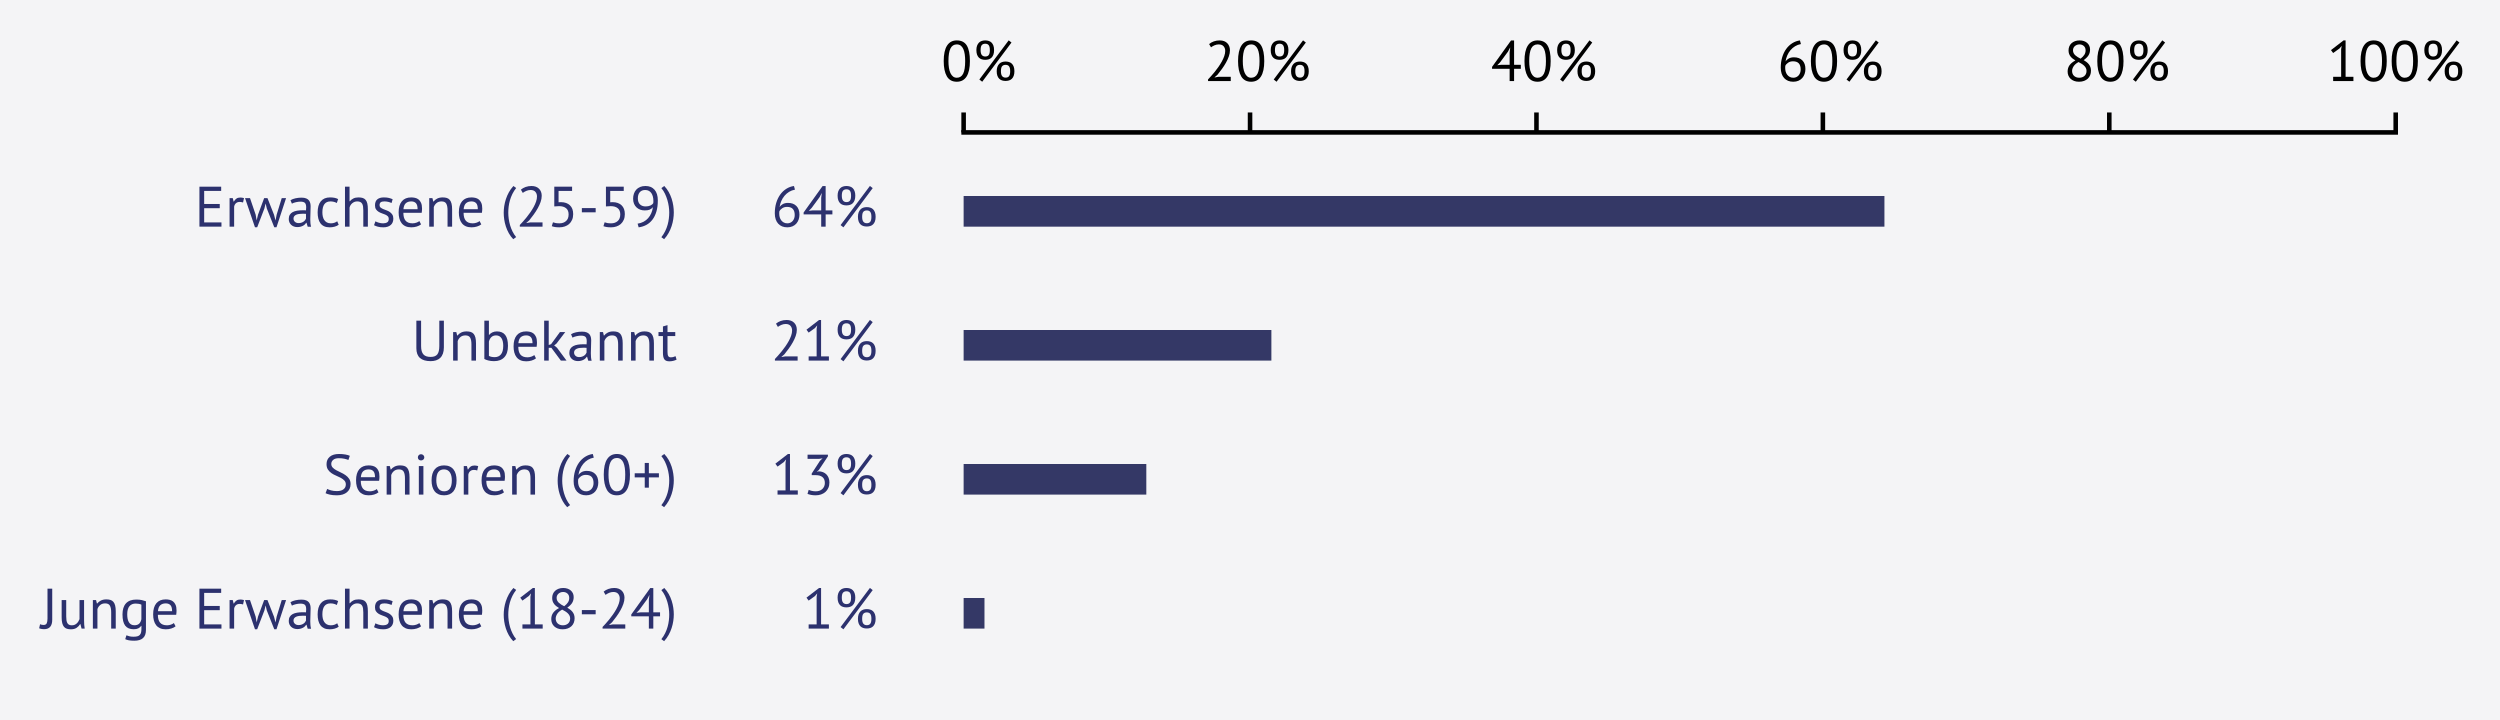
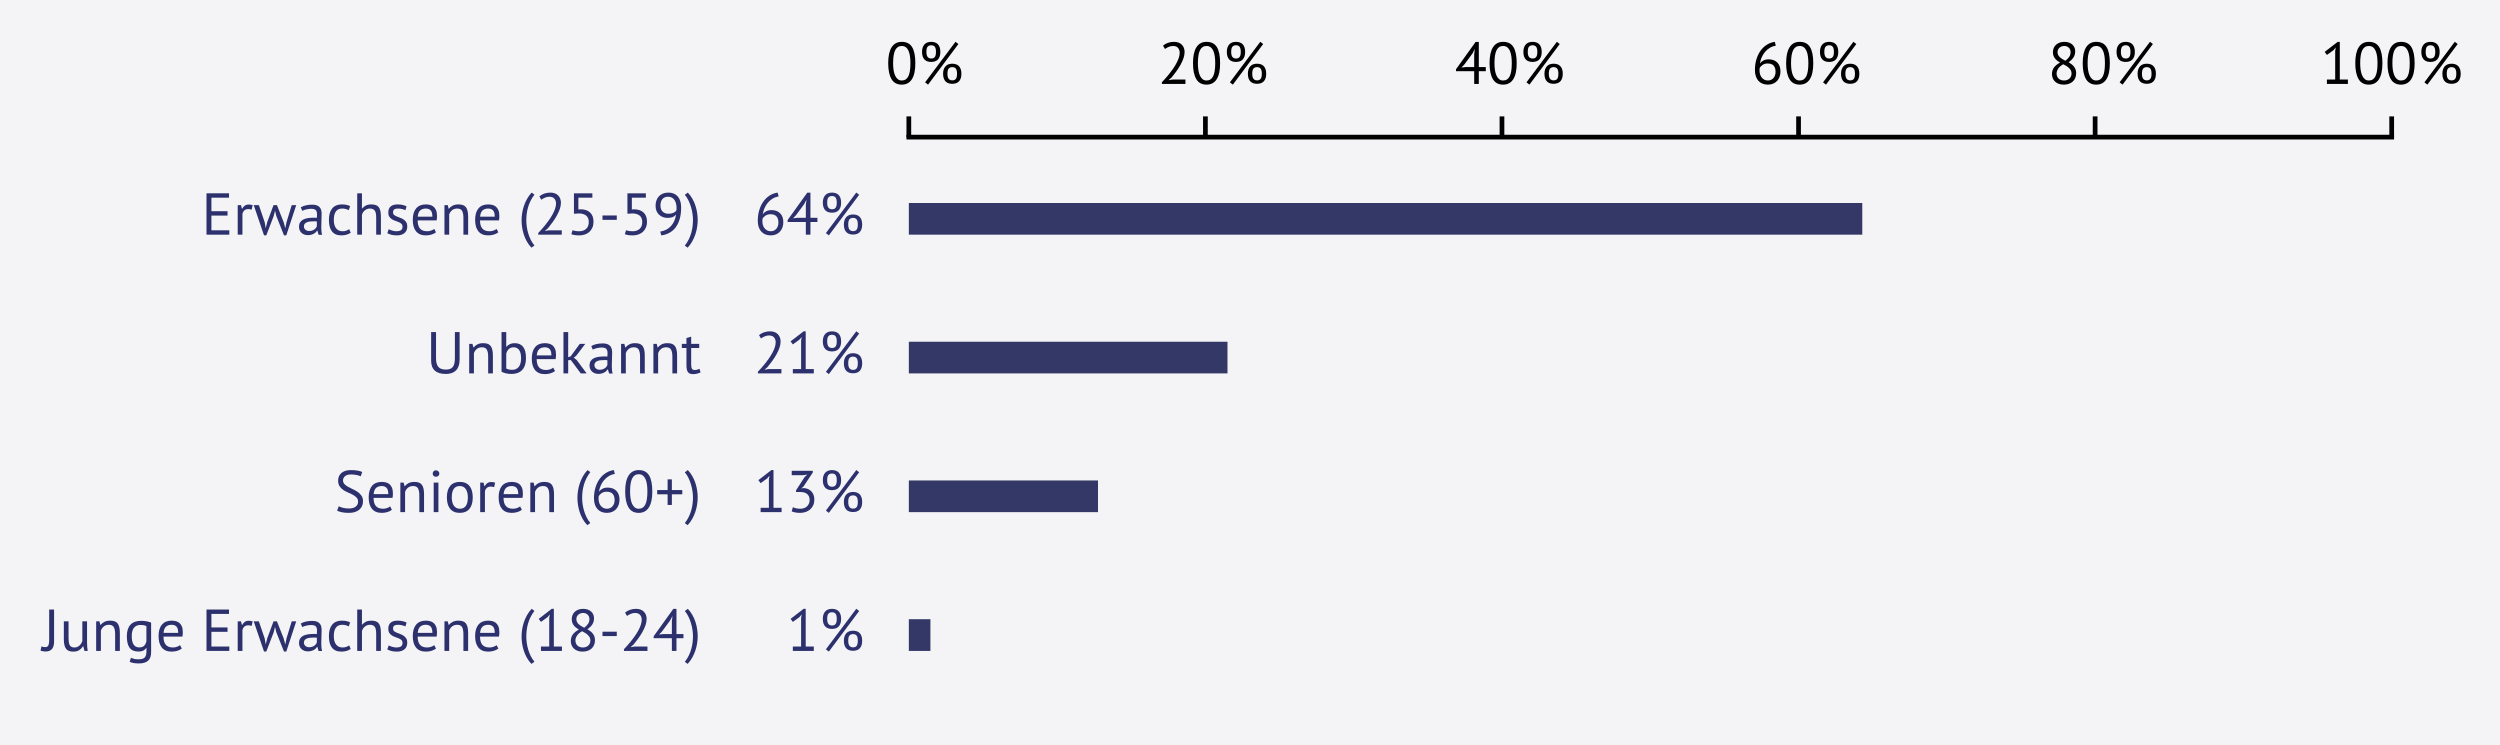
- <svg xmlns="http://www.w3.org/2000/svg" xmlns:xlink="http://www.w3.org/1999/xlink" height="126pt" version="1.1" viewBox="0 0 438 126" width="438pt">
+ <svg xmlns="http://www.w3.org/2000/svg" xmlns:xlink="http://www.w3.org/1999/xlink" height="126pt" version="1.1" viewBox="0 0 423 126" width="423pt">
  <defs>
    <style type="text/css">
*{stroke-linecap:butt;stroke-linejoin:round;}
  </style>
  </defs>
  <g id="figure_1">
    <g id="patch_1">
-       <path d="M 0 126.684  L 438.968 126.684  L 438.968 0  L 0 0  z " style="fill:#f4f4f6;" />
+       <path d="M 0 126.684  L 423.914 126.684  L 423.914 0  L 0 0  z " style="fill:#f4f4f6;" />
    </g>
    <g id="axes_1">
      <g id="patch_2">
-         <path d="M 168.828 45.558  L 419.728 45.558  L 419.728 23.2  L 168.828 23.2  z " style="fill:#f4f4f6;" />
+         <path d="M 153.774 45.558  L 404.674 45.558  L 404.674 23.2  L 153.774 23.2  z " style="fill:#f4f4f6;" />
      </g>
      <g id="patch_3">
-         <path clip-path="url(#p1fd0252993)" d="z " style="fill:#343866;" />
+         <path clip-path="url(#pdaf8e4567d)" d="z " style="fill:#343866;" />
      </g>
      <g id="patch_4">
-         <path clip-path="url(#p1fd0252993)" d="M 168.828 34.342  L 330.152 34.342  L 330.152 39.707  L 168.828 39.707  z " style="fill:#343866;" />
+         <path clip-path="url(#pdaf8e4567d)" d="M 153.774 34.342  L 315.098 34.342  L 315.098 39.707  L 153.774 39.707  z " style="fill:#343866;" />
      </g>
      <g id="patch_5">
-         <path clip-path="url(#p1fd0252993)" d="M 168.828 27.299  L 330.152 27.299  L 330.152 31.77  L 168.828 31.77  z " style="fill:none;opacity:0;" />
+         <path clip-path="url(#pdaf8e4567d)" d="M 153.774 27.299  L 315.098 27.299  L 315.098 31.77  L 153.774 31.77  z " style="fill:none;opacity:0;" />
      </g>
      <g id="patch_6">
-         <path clip-path="url(#p1fd0252993)" d="z " style="fill:#343866;" />
+         <path clip-path="url(#pdaf8e4567d)" d="z " style="fill:#343866;" />
      </g>
      <g id="matplotlib.axis_1">
        <g id="xtick_1">
          <g id="line2d_1">
            <defs>
-               <path d="M 0 0  L 0 -3.5  " id="mb0ac5996f9" style="stroke:#000000;stroke-width:0.8;" />
-             </defs>
-             <g>
-               <use style="stroke:#000000;stroke-width:0.8;" x="168.828" xlink:href="#mb0ac5996f9" y="23.2" />
+               <path d="M 0 0  L 0 -3.5  " id="mf69944aae4" style="stroke:#000000;stroke-width:0.8;" />
+             </defs>
+             <g>
+               <use style="stroke:#000000;stroke-width:0.8;" x="153.774" xlink:href="#mf69944aae4" y="23.2" />
            </g>
          </g>
          <g id="text_1">
            <defs>
              <path id="PTSans-Regular-20" />
              <path d="M 4.297 35  Q 4.297 53 10.141 62.094  Q 16 71.203 27.203 71.203  Q 39.297 71.203 44.75 62.25  Q 50.203 53.297 50.203 35  Q 50.203 17 44.344 7.891  Q 38.5 -1.203 27.203 -1.203  Q 15.297 -1.203 9.797 8.297  Q 4.297 17.797 4.297 35  z M 12.594 35  Q 12.594 28.5 13.438 23.141  Q 14.297 17.797 16.094 13.938  Q 17.906 10.094 20.656 7.938  Q 23.406 5.797 27.203 5.797  Q 34.797 5.797 38.344 12.844  Q 41.906 19.906 41.906 35  Q 41.906 41.406 41.156 46.797  Q 40.406 52.203 38.656 56.094  Q 36.906 60 34.094 62.094  Q 31.297 64.203 27.203 64.203  Q 19.703 64.203 16.141 57.094  Q 12.594 50 12.594 35  z " id="PTSans-Regular-30" />
              <path d="M 7.031 54.203  Q 7.031 58.703 8.219 61.891  Q 9.422 65.094 11.469 67.188  Q 13.531 69.297 16.375 70.25  Q 19.219 71.203 22.531 71.203  Q 25.828 71.203 28.672 70.297  Q 31.531 69.406 33.578 67.406  Q 35.625 65.406 36.828 62.156  Q 38.031 58.906 38.031 54.203  Q 38.031 49.5 36.828 46.25  Q 35.625 43 33.578 41  Q 31.531 39 28.672 38.094  Q 25.828 37.203 22.531 37.203  Q 19.219 37.203 16.375 38.094  Q 13.531 39 11.469 41  Q 9.422 43 8.219 46.25  Q 7.031 49.5 7.031 54.203  z M 14.422 54.203  Q 14.422 48.203 16.562 45.594  Q 18.719 43 22.531 43  Q 24.422 43 25.922 43.547  Q 27.422 44.094 28.469 45.344  Q 29.531 46.594 30.078 48.75  Q 30.625 50.906 30.625 54.203  Q 30.625 57.5 30.078 59.641  Q 29.531 61.797 28.469 63.047  Q 27.422 64.297 25.922 64.844  Q 24.422 65.406 22.531 65.406  Q 18.719 65.406 16.562 63.047  Q 14.422 60.703 14.422 54.203  z M 42.656 17.203  Q 42.656 21.703 43.844 24.891  Q 45.047 28.094 47.094 30.188  Q 49.156 32.297 52 33.25  Q 54.844 34.203 58.156 34.203  Q 61.453 34.203 64.297 33.297  Q 67.156 32.406 69.203 30.406  Q 71.25 28.406 72.453 25.156  Q 73.656 21.906 73.656 17.203  Q 73.656 12.5 72.453 9.25  Q 71.25 6 69.203 4  Q 67.156 2 64.297 1.094  Q 61.453 0.203 58.156 0.203  Q 54.844 0.203 52 1.094  Q 49.156 2 47.094 4  Q 45.047 6 43.844 9.25  Q 42.656 12.5 42.656 17.203  z M 50.047 17.203  Q 50.047 11.203 52.188 8.594  Q 54.344 6 58.156 6  Q 60.047 6 61.547 6.547  Q 63.047 7.094 64.094 8.344  Q 65.156 9.594 65.703 11.75  Q 66.25 13.906 66.25 17.203  Q 66.25 20.5 65.703 22.641  Q 65.156 24.797 64.094 26.047  Q 63.047 27.297 61.547 27.844  Q 60.047 28.406 58.156 28.406  Q 54.344 28.406 52.188 26.047  Q 50.047 23.703 50.047 17.203  z M 63.656 71.297  L 68.547 67.5  L 17.25 -1.203  L 12.25 2.703  z " id="PTSans-Regular-25" />
            </defs>
-             <g transform="translate(159.5683 14.2)scale(0.1 -0.1)">
+             <g transform="translate(144.5143 14.2)scale(0.1 -0.1)">
              <use xlink:href="#PTSans-Regular-20" />
              <use x="26.7" xlink:href="#PTSans-Regular-20" />
              <use x="53.4" xlink:href="#PTSans-Regular-30" />
              <use x="107.9" xlink:href="#PTSans-Regular-25" />
            </g>
          </g>
        </g>
        <g id="xtick_2">
          <g id="line2d_2">
            <g>
-               <use style="stroke:#000000;stroke-width:0.8;" x="219.008" xlink:href="#mb0ac5996f9" y="23.2" />
+               <use style="stroke:#000000;stroke-width:0.8;" x="203.954" xlink:href="#mf69944aae4" y="23.2" />
            </g>
          </g>
          <g id="text_2">
            <defs>
              <path d="M 44.594 54.094  Q 44.594 48.797 42.641 43.25  Q 40.703 37.703 37.547 32.094  Q 34.406 26.5 30.5 21.141  Q 26.594 15.797 22.703 11  L 17.797 6.703  L 17.797 6.297  L 24.203 7.406  L 46 7.406  L 46 0  L 6.203 0  L 6.203 2.906  Q 8.406 5.203 11.5 8.594  Q 14.594 12 17.938 16.141  Q 21.297 20.297 24.547 24.938  Q 27.797 29.594 30.438 34.391  Q 33.094 39.203 34.688 43.891  Q 36.297 48.594 36.297 52.797  Q 36.297 57.703 33.5 60.953  Q 30.703 64.203 25 64.203  Q 21.203 64.203 17.594 62.641  Q 14 61.094 11.406 59.094  L 8.094 64.797  Q 11.594 67.797 16.391 69.5  Q 21.203 71.203 26.703 71.203  Q 31 71.203 34.297 69.953  Q 37.594 68.703 39.891 66.391  Q 42.203 64.094 43.391 60.938  Q 44.594 57.797 44.594 54.094  z " id="PTSans-Regular-32" />
            </defs>
-             <g transform="translate(208.3584 14.2)scale(0.1 -0.1)">
+             <g transform="translate(193.3044 14.2)scale(0.1 -0.1)">
              <use xlink:href="#PTSans-Regular-20" />
              <use x="26.7" xlink:href="#PTSans-Regular-32" />
              <use x="81.2" xlink:href="#PTSans-Regular-30" />
              <use x="135.7" xlink:href="#PTSans-Regular-25" />
            </g>
          </g>
        </g>
        <g id="xtick_3">
          <g id="line2d_3">
            <g>
-               <use style="stroke:#000000;stroke-width:0.8;" x="269.188" xlink:href="#mb0ac5996f9" y="23.2" />
+               <use style="stroke:#000000;stroke-width:0.8;" x="254.134" xlink:href="#mf69944aae4" y="23.2" />
            </g>
          </g>
          <g id="text_3">
            <defs>
              <path d="M 52.406 21.5  L 40.594 21.5  L 40.594 0  L 32.797 0  L 32.797 21.5  L 2 21.5  L 2 24.797  L 35.203 71.094  L 40.594 71.094  L 40.594 28.5  L 52.406 28.5  z M 32.797 50.297  L 33.797 58.5  L 33.5 58.5  L 30 51.703  L 15.906 32.594  L 11.094 27.703  L 18.094 28.5  L 32.797 28.5  z " id="PTSans-Regular-34" />
            </defs>
-             <g transform="translate(258.5384 14.2)scale(0.1 -0.1)">
+             <g transform="translate(243.4844 14.2)scale(0.1 -0.1)">
              <use xlink:href="#PTSans-Regular-20" />
              <use x="26.7" xlink:href="#PTSans-Regular-34" />
              <use x="81.2" xlink:href="#PTSans-Regular-30" />
              <use x="135.7" xlink:href="#PTSans-Regular-25" />
            </g>
          </g>
        </g>
        <g id="xtick_4">
          <g id="line2d_4">
            <g>
-               <use style="stroke:#000000;stroke-width:0.8;" x="319.368" xlink:href="#mb0ac5996f9" y="23.2" />
+               <use style="stroke:#000000;stroke-width:0.8;" x="304.314" xlink:href="#mf69944aae4" y="23.2" />
            </g>
          </g>
          <g id="text_4">
            <defs>
              <path d="M 49.203 21.094  Q 49.203 16.5 47.797 12.453  Q 46.406 8.406 43.703 5.344  Q 41 2.297 37 0.547  Q 33 -1.203 27.906 -1.203  Q 22.906 -1.203 18.906 0.391  Q 14.906 2 12 5.141  Q 9.094 8.297 7.547 12.891  Q 6 17.5 6 23.5  Q 6 33.406 8.547 41.75  Q 11.094 50.094 15.594 56.297  Q 20.094 62.5 26.25 66.344  Q 32.406 70.203 39.594 71.203  L 41.297 64.797  Q 35.703 63.797 31.094 61  Q 26.5 58.203 23.047 54.094  Q 19.594 50 17.391 44.891  Q 15.203 39.797 14.406 34.406  Q 16 37.094 19.797 39.344  Q 23.594 41.594 29.094 41.594  Q 38.5 41.594 43.844 36.188  Q 49.203 30.797 49.203 21.094  z M 40.906 20.297  Q 40.906 27.406 37.594 31  Q 34.297 34.594 27.406 34.594  Q 22.5 34.594 18.953 32.188  Q 15.406 29.797 14 26.797  Q 13.797 25.406 13.797 24.5  Q 13.797 23.594 13.797 22.5  Q 13.797 19.406 14.641 16.406  Q 15.5 13.406 17.297 11.047  Q 19.094 8.703 21.75 7.25  Q 24.406 5.797 28 5.797  Q 30.906 5.797 33.25 6.891  Q 35.594 8 37.297 9.891  Q 39 11.797 39.953 14.5  Q 40.906 17.203 40.906 20.297  z " id="PTSans-Regular-36" />
            </defs>
-             <g transform="translate(308.7184 14.2)scale(0.1 -0.1)">
+             <g transform="translate(293.6644 14.2)scale(0.1 -0.1)">
              <use xlink:href="#PTSans-Regular-20" />
              <use x="26.7" xlink:href="#PTSans-Regular-36" />
              <use x="81.2" xlink:href="#PTSans-Regular-30" />
              <use x="135.7" xlink:href="#PTSans-Regular-25" />
            </g>
          </g>
        </g>
        <g id="xtick_5">
          <g id="line2d_5">
            <g>
-               <use style="stroke:#000000;stroke-width:0.8;" x="369.548" xlink:href="#mb0ac5996f9" y="23.2" />
+               <use style="stroke:#000000;stroke-width:0.8;" x="354.494" xlink:href="#mf69944aae4" y="23.2" />
            </g>
          </g>
          <g id="text_5">
            <defs>
              <path d="M 6.797 16.703  Q 6.797 23 10.094 27.641  Q 13.406 32.297 20.406 36.094  Q 17.906 37.594 15.75 39.25  Q 13.594 40.906 11.938 43  Q 10.297 45.094 9.344 47.688  Q 8.406 50.297 8.406 53.703  Q 8.406 57.594 9.75 60.797  Q 11.094 64 13.641 66.297  Q 16.203 68.594 19.75 69.891  Q 23.297 71.203 27.797 71.203  Q 32 71.203 35.391 70  Q 38.797 68.797 41.141 66.688  Q 43.5 64.594 44.797 61.688  Q 46.094 58.797 46.094 55.297  Q 46.094 49.594 43.5 45.25  Q 40.906 40.906 34.906 36.703  Q 37.5 35.203 39.844 33.391  Q 42.203 31.594 43.953 29.391  Q 45.703 27.203 46.703 24.453  Q 47.703 21.703 47.703 18.203  Q 47.703 13.906 46.297 10.344  Q 44.906 6.797 42.203 4.25  Q 39.5 1.703 35.594 0.25  Q 31.703 -1.203 26.703 -1.203  Q 21.906 -1.203 18.203 0.188  Q 14.5 1.594 11.953 4  Q 9.406 6.406 8.094 9.656  Q 6.797 12.906 6.797 16.703  z M 39.906 17.703  Q 39.906 20.703 38.703 22.953  Q 37.5 25.203 35.547 27.047  Q 33.594 28.906 31.094 30.406  Q 28.594 31.906 25.906 33.297  Q 19.797 29.906 17.188 25.703  Q 14.594 21.5 14.594 17.703  Q 14.594 15.297 15.391 13.094  Q 16.203 10.906 17.797 9.297  Q 19.406 7.703 21.75 6.75  Q 24.094 5.797 27.203 5.797  Q 29.703 5.797 32 6.547  Q 34.297 7.297 36.047 8.75  Q 37.797 10.203 38.844 12.453  Q 39.906 14.703 39.906 17.703  z M 16.203 53.906  Q 16.203 51.094 17.297 48.938  Q 18.406 46.797 20.25 45.094  Q 22.094 43.406 24.5 41.953  Q 26.906 40.5 29.5 39.203  Q 34 42.703 36.141 46.094  Q 38.297 49.5 38.297 53.594  Q 38.297 58.703 35.141 61.453  Q 32 64.203 27.594 64.203  Q 24.906 64.203 22.797 63.297  Q 20.703 62.406 19.203 61  Q 17.703 59.594 16.953 57.75  Q 16.203 55.906 16.203 53.906  z " id="PTSans-Regular-38" />
            </defs>
-             <g transform="translate(358.8984 14.2)scale(0.1 -0.1)">
+             <g transform="translate(343.8444 14.2)scale(0.1 -0.1)">
              <use xlink:href="#PTSans-Regular-20" />
              <use x="26.7" xlink:href="#PTSans-Regular-38" />
              <use x="81.2" xlink:href="#PTSans-Regular-30" />
              <use x="135.7" xlink:href="#PTSans-Regular-25" />
            </g>
          </g>
        </g>
        <g id="xtick_6">
          <g id="line2d_6">
            <g>
-               <use style="stroke:#000000;stroke-width:0.8;" x="419.728" xlink:href="#mb0ac5996f9" y="23.2" />
+               <use style="stroke:#000000;stroke-width:0.8;" x="404.674" xlink:href="#mf69944aae4" y="23.2" />
            </g>
          </g>
          <g id="text_6">
            <defs>
              <path d="M 10.797 7.406  L 24.797 7.406  L 24.797 55.797  L 25.797 61.703  L 21.797 57  L 10.797 49.094  L 7 54.203  L 29 71.203  L 32.594 71.203  L 32.594 7.406  L 46.297 7.406  L 46.297 0  L 10.797 0  z " id="PTSans-Regular-31" />
            </defs>
-             <g transform="translate(407.6886 14.2)scale(0.1 -0.1)">
+             <g transform="translate(392.6346 14.2)scale(0.1 -0.1)">
              <use xlink:href="#PTSans-Regular-31" />
              <use x="54.5" xlink:href="#PTSans-Regular-30" />
              <use x="109" xlink:href="#PTSans-Regular-30" />
              <use x="163.5" xlink:href="#PTSans-Regular-25" />
            </g>
          </g>
        </g>
      </g>
      <g id="matplotlib.axis_2">
        <g id="ytick_1">
          <g id="line2d_7">
            <defs>
-               <path d="M 0 0  L -3.5 0  " id="m1c2b374765" />
-             </defs>
-             <g>
-               <use style="fill:none;" x="168.828" xlink:href="#m1c2b374765" y="28.789" />
+               <path d="M 0 0  L -3.5 0  " id="md36690f9ca" />
+             </defs>
+             <g>
+               <use style="fill:none;" x="153.774" xlink:href="#md36690f9ca" y="28.789" />
            </g>
          </g>
        </g>
        <g id="ytick_2">
          <g id="line2d_8">
            <g>
-               <use style="fill:none;" x="168.828" xlink:href="#m1c2b374765" y="39.968" />
+               <use style="fill:none;" x="153.774" xlink:href="#md36690f9ca" y="39.968" />
            </g>
          </g>
        </g>
      </g>
      <g id="line2d_9">
-         <path clip-path="url(#p1fd0252993)" d="M 0 0  " style="fill:none;stroke:#424242;stroke-linecap:square;stroke-width:2.7;" />
+         <path clip-path="url(#pdaf8e4567d)" d="M 0 0  " style="fill:none;stroke:#424242;stroke-linecap:square;stroke-width:2.7;" />
      </g>
      <g id="line2d_10">
-         <path clip-path="url(#p1fd0252993)" d="M 0 0  " style="fill:none;stroke:#424242;stroke-linecap:square;stroke-width:2.7;" />
+         <path clip-path="url(#pdaf8e4567d)" d="M 0 0  " style="fill:none;stroke:#424242;stroke-linecap:square;stroke-width:2.7;" />
      </g>
      <g id="line2d_11">
-         <path clip-path="url(#p1fd0252993)" d="M 0 0  " style="fill:none;stroke:#424242;stroke-linecap:square;stroke-width:2.7;" />
+         <path clip-path="url(#pdaf8e4567d)" d="M 0 0  " style="fill:none;stroke:#424242;stroke-linecap:square;stroke-width:2.7;" />
      </g>
      <g id="line2d_12">
-         <path clip-path="url(#p1fd0252993)" d="M 0 0  " style="fill:none;stroke:#424242;stroke-linecap:square;stroke-width:2.7;" />
+         <path clip-path="url(#pdaf8e4567d)" d="M 0 0  " style="fill:none;stroke:#424242;stroke-linecap:square;stroke-width:2.7;" />
      </g>
      <g id="patch_7">
-         <path d="M 168.828 23.2  L 419.728 23.2  " style="fill:none;stroke:#000000;stroke-linecap:square;stroke-linejoin:miter;stroke-width:0.8;" />
+         <path d="M 153.774 23.2  L 404.674 23.2  " style="fill:none;stroke:#000000;stroke-linecap:square;stroke-linejoin:miter;stroke-width:0.8;" />
      </g>
      <g id="text_7">
-         <g style="fill:#2c316e;" transform="translate(132.4744 39.70735)scale(0.1 -0.1)">
+         <g style="fill:#2c316e;" transform="translate(124.9474 39.70735)scale(0.1 -0.1)">
          <use xlink:href="#PTSans-Regular-20" />
          <use x="26.7" xlink:href="#PTSans-Regular-36" />
          <use x="81.2" xlink:href="#PTSans-Regular-34" />
          <use x="135.7" xlink:href="#PTSans-Regular-25" />
        </g>
      </g>
      <g id="text_8">
        <defs>
          <path d="M 8.5 70  L 46.594 70  L 46.594 62.594  L 16.797 62.594  L 16.797 39.703  L 44.094 39.703  L 44.094 32.297  L 16.797 32.297  L 16.797 7.406  L 47.094 7.406  L 47.094 0  L 8.5 0  z " id="PTSans-Regular-45" />
          <path d="M 31.297 42.297  Q 28.297 43.297 25.594 43.297  Q 21.297 43.297 18.797 40.938  Q 16.297 38.594 15.703 35  L 15.703 0  L 7.703 0  L 7.703 50  L 13.297 50  L 14.797 43.906  L 15.203 43.906  Q 17.094 47.297 19.75 49.141  Q 22.406 51 26.5 51  Q 29.406 51 33 50  z " id="PTSans-Regular-72" />
          <path d="M 40.094 50  L 51.594 20.797  L 54.094 11.203  L 54.297 11.203  L 56.203 21  L 65.094 50  L 72.703 50  L 55.906 -1.094  L 52 -1.094  L 38.906 31.906  L 37 40.094  L 36.703 40.094  L 34.703 31.797  L 22.094 -1.094  L 18.203 -1.094  L 0.797 50  L 9.5 50  L 19.406 20.906  L 21.094 11.203  L 21.203 11.203  L 23.594 21.094  L 34.297 50  z " id="PTSans-Regular-77" />
          <path d="M 6.906 46.297  Q 10.703 48.594 15.75 49.688  Q 20.797 50.797 26.297 50.797  Q 31.5 50.797 34.641 49.391  Q 37.797 48 39.438 45.75  Q 41.094 43.5 41.641 40.797  Q 42.203 38.094 42.203 35.406  Q 42.203 29.406 41.891 23.703  Q 41.594 18 41.594 12.906  Q 41.594 9.203 41.891 5.891  Q 42.203 2.594 43 -0.203  L 37.094 -0.203  L 35 6.797  L 34.5 6.797  Q 33.594 5.406 32.25 4.047  Q 30.906 2.703 29 1.641  Q 27.094 0.594 24.594 -0.094  Q 22.094 -0.797 18.906 -0.797  Q 15.703 -0.797 12.953 0.203  Q 10.203 1.203 8.203 3.047  Q 6.203 4.906 5.047 7.5  Q 3.906 10.094 3.906 13.406  Q 3.906 17.797 5.703 20.75  Q 7.5 23.703 10.75 25.453  Q 14 27.203 18.547 27.953  Q 23.094 28.703 28.594 28.703  Q 30 28.703 31.344 28.703  Q 32.703 28.703 34.094 28.5  Q 34.406 31.5 34.406 33.906  Q 34.406 39.406 32.203 41.594  Q 30 43.797 24.203 43.797  Q 22.5 43.797 20.547 43.547  Q 18.594 43.297 16.547 42.844  Q 14.5 42.406 12.641 41.75  Q 10.797 41.094 9.406 40.297  z M 21.094 6.203  Q 23.906 6.203 26.094 6.953  Q 28.297 7.703 29.891 8.844  Q 31.5 10 32.547 11.391  Q 33.594 12.797 34.094 14.094  L 34.094 22.406  Q 32.703 22.5 31.25 22.547  Q 29.797 22.594 28.406 22.594  Q 25.297 22.594 22.344 22.25  Q 19.406 21.906 17.156 20.953  Q 14.906 20 13.547 18.344  Q 12.203 16.703 12.203 14.203  Q 12.203 10.703 14.703 8.453  Q 17.203 6.203 21.094 6.203  z " id="PTSans-Regular-61" />
          <path d="M 41.797 3.297  Q 38.797 1.094 34.688 -0.047  Q 30.594 -1.203 26.094 -1.203  Q 20.297 -1.203 16.297 0.641  Q 12.297 2.5 9.75 5.953  Q 7.203 9.406 6.047 14.25  Q 4.906 19.094 4.906 25  Q 4.906 37.703 10.5 44.453  Q 16.094 51.203 26.594 51.203  Q 31.406 51.203 34.75 50.453  Q 38.094 49.703 40.797 48.297  L 38.5 41.406  Q 36.203 42.703 33.391 43.453  Q 30.594 44.203 27.406 44.203  Q 13.203 44.203 13.203 25  Q 13.203 21.203 13.953 17.75  Q 14.703 14.297 16.453 11.641  Q 18.203 9 21.047 7.391  Q 23.906 5.797 28.094 5.797  Q 31.703 5.797 34.547 6.891  Q 37.406 8 39.203 9.406  z " id="PTSans-Regular-63" />
          <path d="M 39.797 0  L 39.797 28.5  Q 39.797 32.406 39.344 35.344  Q 38.906 38.297 37.703 40.25  Q 36.5 42.203 34.453 43.203  Q 32.406 44.203 29.094 44.203  Q 24.406 44.203 20.594 41.141  Q 16.797 38.094 15.703 33.297  L 15.703 0  L 7.703 0  L 7.703 70  L 15.703 70  L 15.703 44.406  L 16.094 44.406  Q 18.703 47.5 22.344 49.344  Q 26 51.203 31.406 51.203  Q 35.594 51.203 38.688 50.25  Q 41.797 49.297 43.844 46.891  Q 45.906 44.5 46.844 40.453  Q 47.797 36.406 47.797 30.203  L 47.797 0  z " id="PTSans-Regular-68" />
          <path d="M 29.703 13.594  Q 29.703 16.594 27.891 18.297  Q 26.094 20 23.438 21.141  Q 20.797 22.297 17.641 23.344  Q 14.5 24.406 11.844 26.047  Q 9.203 27.703 7.391 30.297  Q 5.594 32.906 5.594 37.297  Q 5.594 44.5 9.688 47.844  Q 13.797 51.203 21.094 51.203  Q 26.5 51.203 30.141 50.25  Q 33.797 49.297 36.5 48  L 34.594 41.406  Q 32.297 42.5 29.047 43.344  Q 25.797 44.203 22.094 44.203  Q 17.703 44.203 15.641 42.703  Q 13.594 41.203 13.594 37.5  Q 13.594 34.906 15.391 33.453  Q 17.203 32 19.844 30.844  Q 22.5 29.703 25.641 28.594  Q 28.797 27.5 31.438 25.703  Q 34.094 23.906 35.891 21.156  Q 37.703 18.406 37.703 13.906  Q 37.703 10.703 36.641 7.891  Q 35.594 5.094 33.391 3.094  Q 31.203 1.094 27.953 -0.047  Q 24.703 -1.203 20.297 -1.203  Q 14.594 -1.203 10.594 -0.094  Q 6.594 1 3.906 2.5  L 6.297 9.297  Q 8.594 8 12.297 6.891  Q 16 5.797 19.797 5.797  Q 24.094 5.797 26.891 7.5  Q 29.703 9.203 29.703 13.594  z " id="PTSans-Regular-73" />
          <path d="M 44.203 4  Q 41.203 1.594 36.641 0.188  Q 32.094 -1.203 27 -1.203  Q 21.297 -1.203 17.094 0.641  Q 12.906 2.5 10.203 5.953  Q 7.5 9.406 6.203 14.203  Q 4.906 19 4.906 25  Q 4.906 37.797 10.594 44.5  Q 16.297 51.203 26.906 51.203  Q 30.297 51.203 33.688 50.453  Q 37.094 49.703 39.797 47.594  Q 42.5 45.5 44.203 41.641  Q 45.906 37.797 45.906 31.5  Q 45.906 28.203 45.297 24.203  L 13.203 24.203  Q 13.203 19.797 14.094 16.391  Q 15 13 16.891 10.641  Q 18.797 8.297 21.844 7.047  Q 24.906 5.797 29.297 5.797  Q 32.703 5.797 36.094 7  Q 39.5 8.203 41.203 9.797  z M 27 44.203  Q 21.094 44.203 17.547 41.094  Q 14 38 13.297 30.5  L 38.094 30.5  Q 38.094 38.094 35.188 41.141  Q 32.297 44.203 27 44.203  z " id="PTSans-Regular-65" />
          <path d="M 39.797 0  L 39.797 28.5  Q 39.797 36.297 37.547 40.25  Q 35.297 44.203 29.297 44.203  Q 24 44.203 20.547 41.344  Q 17.094 38.5 15.703 34.203  L 15.703 0  L 7.703 0  L 7.703 50  L 13.297 50  L 14.797 43.906  L 15.203 43.906  Q 17.594 47.094 21.641 49.141  Q 25.703 51.203 31.297 51.203  Q 35.406 51.203 38.5 50.25  Q 41.594 49.297 43.641 46.891  Q 45.703 44.5 46.75 40.453  Q 47.797 36.406 47.797 30.203  L 47.797 0  z " id="PTSans-Regular-6e" />
          <path d="M 22.703 -22  Q 18.094 -17.203 14.891 -11.453  Q 11.703 -5.703 9.75 0.344  Q 7.797 6.406 6.891 12.547  Q 6 18.703 6 24.297  Q 6 29.797 6.891 35.891  Q 7.797 42 9.797 48.141  Q 11.797 54.297 15.047 60.188  Q 18.297 66.094 23 71.203  L 27.797 67.703  Q 23.797 62.594 21.141 57.141  Q 18.5 51.703 16.891 46.094  Q 15.297 40.5 14.641 34.953  Q 14 29.406 14 24.297  Q 14 19.5 14.75 13.844  Q 15.5 8.203 17.141 2.547  Q 18.797 -3.094 21.438 -8.5  Q 24.094 -13.906 27.797 -18.297  z " id="PTSans-Regular-28" />
          <path d="M 21.297 5.797  Q 28.203 5.797 32.703 9.797  Q 37.203 13.797 37.203 21.406  Q 37.203 28.703 32.75 32.297  Q 28.297 35.906 20.5 35.906  L 12.094 35.406  L 12.094 70  L 43.297 70  L 43.297 62.594  L 19.594 62.594  L 19.594 42.703  L 23.906 42.906  Q 33.797 42.797 39.5 37.391  Q 45.203 32 45.203 21.906  Q 45.203 16.297 43.297 11.938  Q 41.406 7.594 38.156 4.688  Q 34.906 1.797 30.5 0.297  Q 26.094 -1.203 21.094 -1.203  Q 16.594 -1.203 13.5 -0.703  Q 10.406 -0.203 7.703 0.797  L 9.797 7.594  Q 12.094 6.703 14.75 6.25  Q 17.406 5.797 21.297 5.797  z " id="PTSans-Regular-35" />
          <path d="M 5.906 32.5  L 30.094 32.5  L 30.094 25.094  L 5.906 25.094  z " id="PTSans-Regular-2d" />
          <path d="M 5.203 48.797  Q 5.203 53.594 6.594 57.688  Q 8 61.797 10.703 64.797  Q 13.406 67.797 17.453 69.5  Q 21.5 71.203 26.906 71.203  Q 37.094 71.203 42.797 64.594  Q 48.5 58 48.5 46  Q 48.5 34.703 45.953 26.25  Q 43.406 17.797 38.906 12  Q 34.406 6.203 28.25 2.953  Q 22.094 -0.297 14.906 -1.203  L 13.094 5.203  Q 18.906 6.094 23.547 8.594  Q 28.203 11.094 31.547 14.891  Q 34.906 18.703 37 23.547  Q 39.094 28.406 39.906 34.094  Q 37.203 30.906 33.953 29.656  Q 30.703 28.406 25.406 28.406  Q 21.297 28.406 17.641 29.75  Q 14 31.094 11.203 33.688  Q 8.406 36.297 6.797 40.094  Q 5.203 43.906 5.203 48.797  z M 13.5 49.594  Q 13.5 42.5 17.25 38.953  Q 21 35.406 27.094 35.406  Q 32 35.406 35.5 37  Q 39 38.594 40.5 41.203  Q 40.703 42.5 40.703 43.5  Q 40.703 44.5 40.703 45.594  Q 40.703 49.203 39.844 52.547  Q 39 55.906 37.297 58.547  Q 35.594 61.203 32.844 62.703  Q 30.094 64.203 26.406 64.203  Q 20.297 64.203 16.891 60.344  Q 13.5 56.5 13.5 49.594  z " id="PTSans-Regular-39" />
          <path d="M 5.297 71.203  Q 9.906 66.406 13.094 60.656  Q 16.297 54.906 18.25 48.844  Q 20.203 42.797 21.094 36.641  Q 22 30.5 22 24.906  Q 22 19.406 21.094 13.297  Q 20.203 7.203 18.203 1.047  Q 16.203 -5.094 12.953 -11  Q 9.703 -16.906 5 -22  L 0.203 -18.5  Q 4.203 -13.406 6.891 -7.906  Q 9.594 -2.406 11.141 3.188  Q 12.703 8.797 13.344 14.297  Q 14 19.797 14 24.906  Q 14 29.703 13.203 35.297  Q 12.406 40.906 10.75 46.594  Q 9.094 52.297 6.5 57.688  Q 3.906 63.094 0.203 67.5  z " id="PTSans-Regular-29" />
        </defs>
        <g style="fill:#2c316e;" transform="translate(34.09063 39.70735)scale(0.1 -0.1)">
          <use xlink:href="#PTSans-Regular-45" />
          <use x="53.6" xlink:href="#PTSans-Regular-72" />
          <use x="87.6" xlink:href="#PTSans-Regular-77" />
          <use x="161.1" xlink:href="#PTSans-Regular-61" />
          <use x="210.7" xlink:href="#PTSans-Regular-63" />
          <use x="255.8" xlink:href="#PTSans-Regular-68" />
          <use x="310.5" xlink:href="#PTSans-Regular-73" />
          <use x="352.6" xlink:href="#PTSans-Regular-65" />
          <use x="403.4" xlink:href="#PTSans-Regular-6e" />
          <use x="458.1" xlink:href="#PTSans-Regular-65" />
          <use x="508.9" xlink:href="#PTSans-Regular-20" />
          <use x="535.6" xlink:href="#PTSans-Regular-28" />
          <use x="563.6" xlink:href="#PTSans-Regular-32" />
          <use x="618.1" xlink:href="#PTSans-Regular-35" />
          <use x="672.6" xlink:href="#PTSans-Regular-2d" />
          <use x="708.6" xlink:href="#PTSans-Regular-35" />
          <use x="763.1" xlink:href="#PTSans-Regular-39" />
          <use x="817.6" xlink:href="#PTSans-Regular-29" />
        </g>
      </g>
    </g>
    <g id="axes_2">
      <g id="patch_8">
-         <path clip-path="url(#p811d17a1cd)" d="z " style="fill:#343866;" />
+         <path clip-path="url(#p23fb5c5ae3)" d="z " style="fill:#343866;" />
      </g>
      <g id="patch_9">
-         <path clip-path="url(#p811d17a1cd)" d="M 168.828 57.817  L 222.746 57.817  L 222.746 63.183  L 168.828 63.183  z " style="fill:#343866;" />
+         <path clip-path="url(#p23fb5c5ae3)" d="M 153.774 57.817  L 207.692 57.817  L 207.692 63.183  L 153.774 63.183  z " style="fill:#343866;" />
      </g>
      <g id="patch_10">
-         <path clip-path="url(#p811d17a1cd)" d="M 168.828 50.774  L 222.746 50.774  L 222.746 55.246  L 168.828 55.246  z " style="fill:none;opacity:0;" />
+         <path clip-path="url(#p23fb5c5ae3)" d="M 153.774 50.774  L 207.692 50.774  L 207.692 55.246  L 153.774 55.246  z " style="fill:none;opacity:0;" />
      </g>
      <g id="patch_11">
-         <path clip-path="url(#p811d17a1cd)" d="z " style="fill:#343866;" />
+         <path clip-path="url(#p23fb5c5ae3)" d="z " style="fill:#343866;" />
      </g>
      <g id="line2d_13">
-         <path clip-path="url(#p811d17a1cd)" d="M 0 0  " style="fill:none;stroke:#424242;stroke-linecap:square;stroke-width:2.7;" />
+         <path clip-path="url(#p23fb5c5ae3)" d="M 0 0  " style="fill:none;stroke:#424242;stroke-linecap:square;stroke-width:2.7;" />
      </g>
      <g id="line2d_14">
-         <path clip-path="url(#p811d17a1cd)" d="M 0 0  " style="fill:none;stroke:#424242;stroke-linecap:square;stroke-width:2.7;" />
+         <path clip-path="url(#p23fb5c5ae3)" d="M 0 0  " style="fill:none;stroke:#424242;stroke-linecap:square;stroke-width:2.7;" />
      </g>
      <g id="line2d_15">
-         <path clip-path="url(#p811d17a1cd)" d="M 0 0  " style="fill:none;stroke:#424242;stroke-linecap:square;stroke-width:2.7;" />
+         <path clip-path="url(#p23fb5c5ae3)" d="M 0 0  " style="fill:none;stroke:#424242;stroke-linecap:square;stroke-width:2.7;" />
      </g>
      <g id="line2d_16">
-         <path clip-path="url(#p811d17a1cd)" d="M 0 0  " style="fill:none;stroke:#424242;stroke-linecap:square;stroke-width:2.7;" />
+         <path clip-path="url(#p23fb5c5ae3)" d="M 0 0  " style="fill:none;stroke:#424242;stroke-linecap:square;stroke-width:2.7;" />
      </g>
      <g id="text_9">
-         <g style="fill:#2c316e;" transform="translate(132.4744 63.18282)scale(0.1 -0.1)">
+         <g style="fill:#2c316e;" transform="translate(124.9474 63.18282)scale(0.1 -0.1)">
          <use xlink:href="#PTSans-Regular-20" />
          <use x="26.7" xlink:href="#PTSans-Regular-32" />
          <use x="81.2" xlink:href="#PTSans-Regular-31" />
          <use x="135.7" xlink:href="#PTSans-Regular-25" />
        </g>
      </g>
      <g id="text_10">
        <defs>
          <path d="M 48.703 70  L 56.703 70  L 56.703 23.297  Q 56.703 17 55.047 12.391  Q 53.406 7.797 50.344 4.844  Q 47.297 1.906 43 0.5  Q 38.703 -0.906 33.5 -0.906  Q 21.094 -0.906 14.797 4.688  Q 8.5 10.297 8.5 21.703  L 8.5 70  L 16.797 70  L 16.797 25.594  Q 16.797 20.297 17.844 16.641  Q 18.906 13 21 10.75  Q 23.094 8.5 26.25 7.5  Q 29.406 6.5 33.594 6.5  Q 41.703 6.5 45.203 10.953  Q 48.703 15.406 48.703 25.594  z " id="PTSans-Regular-55" />
          <path d="M 7.703 70  L 15.703 70  L 15.703 45.094  L 16.094 45.094  Q 18.406 48 21.953 49.594  Q 25.5 51.203 29.703 51.203  Q 39.406 51.203 44.25 45  Q 49.094 38.797 49.094 25.797  Q 49.094 12.703 42.688 5.891  Q 36.297 -0.906 24.703 -0.906  Q 19.094 -0.906 14.547 0.297  Q 10 1.5 7.703 2.906  z M 28.297 44.203  Q 23.297 44.203 20.188 41.391  Q 17.094 38.594 15.703 33.5  L 15.703 8.297  Q 17.594 7.203 20.297 6.641  Q 23 6.094 25.906 6.094  Q 32.703 6.094 36.75 10.891  Q 40.797 15.703 40.797 25.906  Q 40.797 29.797 40.094 33.188  Q 39.406 36.594 37.906 39  Q 36.406 41.406 34.047 42.797  Q 31.703 44.203 28.297 44.203  z " id="PTSans-Regular-62" />
          <path d="M 20.297 22.5  L 15.703 22.5  L 15.703 0  L 7.703 0  L 7.703 70  L 15.703 70  L 15.703 27.406  L 19.797 28.797  L 35.297 50  L 44.594 50  L 29.297 29.906  L 25.203 26.594  L 30.203 22.594  L 46.906 0  L 37 0  z " id="PTSans-Regular-6b" />
          <path d="M 1.094 50  L 8.906 50  L 8.906 59.906  L 16.906 62.203  L 16.906 50  L 30.5 50  L 30.5 43  L 16.906 43  L 16.906 15.297  Q 16.906 10.094 18.203 7.938  Q 19.5 5.797 22.594 5.797  Q 25.203 5.797 27 6.344  Q 28.797 6.906 31 7.797  L 32.797 1.703  Q 30.094 0.406 26.891 -0.391  Q 23.703 -1.203 20 -1.203  Q 13.906 -1.203 11.406 2.25  Q 8.906 5.703 8.906 13.797  L 8.906 43  L 1.094 43  z " id="PTSans-Regular-74" />
        </defs>
        <g style="fill:#2c316e;" transform="translate(72.09687 63.18282)scale(0.1 -0.1)">
          <use xlink:href="#PTSans-Regular-55" />
          <use x="65.2" xlink:href="#PTSans-Regular-6e" />
          <use x="119.9" xlink:href="#PTSans-Regular-62" />
          <use x="173.9" xlink:href="#PTSans-Regular-65" />
          <use x="224.7" xlink:href="#PTSans-Regular-6b" />
          <use x="272.6" xlink:href="#PTSans-Regular-61" />
          <use x="322.2" xlink:href="#PTSans-Regular-6e" />
          <use x="376.9" xlink:href="#PTSans-Regular-6e" />
          <use x="431.6" xlink:href="#PTSans-Regular-74" />
        </g>
      </g>
    </g>
    <g id="axes_3">
      <g id="patch_12">
-         <path clip-path="url(#p4a5a5b377a)" d="z " style="fill:#343866;" />
+         <path clip-path="url(#p07fd2d4026)" d="z " style="fill:#343866;" />
      </g>
      <g id="patch_13">
-         <path clip-path="url(#p4a5a5b377a)" d="M 168.828 81.292  L 200.835 81.292  L 200.835 86.658  L 168.828 86.658  z " style="fill:#343866;" />
+         <path clip-path="url(#p07fd2d4026)" d="M 153.774 81.292  L 185.781 81.292  L 185.781 86.658  L 153.774 86.658  z " style="fill:#343866;" />
      </g>
      <g id="patch_14">
-         <path clip-path="url(#p4a5a5b377a)" d="M 168.828 74.25  L 200.835 74.25  L 200.835 78.721  L 168.828 78.721  z " style="fill:none;opacity:0;" />
+         <path clip-path="url(#p07fd2d4026)" d="M 153.774 74.25  L 185.781 74.25  L 185.781 78.721  L 153.774 78.721  z " style="fill:none;opacity:0;" />
      </g>
      <g id="patch_15">
-         <path clip-path="url(#p4a5a5b377a)" d="z " style="fill:#343866;" />
+         <path clip-path="url(#p07fd2d4026)" d="z " style="fill:#343866;" />
      </g>
      <g id="line2d_17">
-         <path clip-path="url(#p4a5a5b377a)" d="M 0 0  " style="fill:none;stroke:#424242;stroke-linecap:square;stroke-width:2.7;" />
+         <path clip-path="url(#p07fd2d4026)" d="M 0 0  " style="fill:none;stroke:#424242;stroke-linecap:square;stroke-width:2.7;" />
      </g>
      <g id="line2d_18">
-         <path clip-path="url(#p4a5a5b377a)" d="M 0 0  " style="fill:none;stroke:#424242;stroke-linecap:square;stroke-width:2.7;" />
+         <path clip-path="url(#p07fd2d4026)" d="M 0 0  " style="fill:none;stroke:#424242;stroke-linecap:square;stroke-width:2.7;" />
      </g>
      <g id="line2d_19">
-         <path clip-path="url(#p4a5a5b377a)" d="M 0 0  " style="fill:none;stroke:#424242;stroke-linecap:square;stroke-width:2.7;" />
+         <path clip-path="url(#p07fd2d4026)" d="M 0 0  " style="fill:none;stroke:#424242;stroke-linecap:square;stroke-width:2.7;" />
      </g>
      <g id="line2d_20">
-         <path clip-path="url(#p4a5a5b377a)" d="M 0 0  " style="fill:none;stroke:#424242;stroke-linecap:square;stroke-width:2.7;" />
+         <path clip-path="url(#p07fd2d4026)" d="M 0 0  " style="fill:none;stroke:#424242;stroke-linecap:square;stroke-width:2.7;" />
      </g>
      <g id="text_11">
        <defs>
          <path d="M 23.406 5.797  Q 26.797 5.797 29.688 6.797  Q 32.594 7.797 34.688 9.75  Q 36.797 11.703 38 14.391  Q 39.203 17.094 39.203 20.297  Q 39.203 27.297 35.047 30.688  Q 30.906 34.094 23.594 34.094  L 16.203 34.094  L 16.203 37  L 30.594 59.203  L 35.203 63.594  L 28.703 62.594  L 8.906 62.594  L 8.906 70  L 44.594 70  L 44.594 67.094  L 28.703 43.203  L 25.203 40.297  L 25.203 40.094  L 28.594 40.797  Q 32.594 40.703 36 39.344  Q 39.406 38 41.906 35.453  Q 44.406 32.906 45.797 29.344  Q 47.203 25.797 47.203 21.297  Q 47.203 15.906 45.297 11.703  Q 43.406 7.5 40.156 4.641  Q 36.906 1.797 32.5 0.297  Q 28.094 -1.203 23.203 -1.203  Q 18.703 -1.203 15.094 -0.5  Q 11.5 0.203 8.797 1.297  L 10.906 8.406  Q 13.203 7.297 16.344 6.547  Q 19.5 5.797 23.406 5.797  z " id="PTSans-Regular-33" />
        </defs>
-         <g style="fill:#2c316e;" transform="translate(132.4744 86.65829)scale(0.1 -0.1)">
+         <g style="fill:#2c316e;" transform="translate(124.9474 86.65829)scale(0.1 -0.1)">
          <use xlink:href="#PTSans-Regular-20" />
          <use x="26.7" xlink:href="#PTSans-Regular-31" />
          <use x="81.2" xlink:href="#PTSans-Regular-33" />
          <use x="135.7" xlink:href="#PTSans-Regular-25" />
        </g>
      </g>
      <g id="text_12">
        <defs>
          <path d="M 40.094 17.797  Q 40.094 22 37.594 24.641  Q 35.094 27.297 31.344 29.344  Q 27.594 31.406 23.188 33.203  Q 18.797 35 15.047 37.547  Q 11.297 40.094 8.797 43.844  Q 6.297 47.594 6.297 53.406  Q 6.297 61.594 12 66.391  Q 17.703 71.203 28.203 71.203  Q 34.297 71.203 39.297 70.297  Q 44.297 69.406 47.094 68  L 44.594 60.703  Q 42.297 61.797 37.844 62.797  Q 33.406 63.797 27.797 63.797  Q 21.203 63.797 17.891 60.844  Q 14.594 57.906 14.594 53.906  Q 14.594 50 17.094 47.391  Q 19.594 44.797 23.344 42.75  Q 27.094 40.703 31.5 38.703  Q 35.906 36.703 39.656 34.047  Q 43.406 31.406 45.906 27.703  Q 48.406 24 48.406 18.5  Q 48.406 14 46.797 10.391  Q 45.203 6.797 42.094 4.188  Q 39 1.594 34.594 0.188  Q 30.203 -1.203 24.594 -1.203  Q 17.094 -1.203 12.188 -0.047  Q 7.297 1.094 4.594 2.5  L 7.406 10  Q 9.703 8.703 14.203 7.453  Q 18.703 6.203 24.297 6.203  Q 27.594 6.203 30.5 6.844  Q 33.406 7.5 35.5 8.953  Q 37.594 10.406 38.844 12.594  Q 40.094 14.797 40.094 17.797  z " id="PTSans-Regular-53" />
          <path d="M 9.406 50  L 17.406 50  L 17.406 0  L 9.406 0  z M 7.703 65.203  Q 7.703 67.5 9.25 69.141  Q 10.797 70.797 13.203 70.797  Q 15.594 70.797 17.297 69.141  Q 19 67.5 19 65.203  Q 19 62.906 17.297 61.406  Q 15.594 59.906 13.203 59.906  Q 10.797 59.906 9.25 61.406  Q 7.703 62.906 7.703 65.203  z " id="PTSans-Regular-69" />
          <path d="M 4.906 25  Q 4.906 37.703 10.547 44.453  Q 16.203 51.203 26.797 51.203  Q 32.406 51.203 36.547 49.344  Q 40.703 47.5 43.391 44.047  Q 46.094 40.594 47.391 35.75  Q 48.703 30.906 48.703 25  Q 48.703 12.297 43.047 5.547  Q 37.406 -1.203 26.797 -1.203  Q 21.203 -1.203 17.047 0.641  Q 12.906 2.5 10.203 5.953  Q 7.5 9.406 6.203 14.25  Q 4.906 19.094 4.906 25  z M 13.203 25  Q 13.203 21.203 13.953 17.703  Q 14.703 14.203 16.297 11.594  Q 17.906 9 20.5 7.391  Q 23.094 5.797 26.797 5.797  Q 40.406 5.703 40.406 25  Q 40.406 28.906 39.656 32.406  Q 38.906 35.906 37.297 38.5  Q 35.703 41.094 33.094 42.641  Q 30.5 44.203 26.797 44.203  Q 13.203 44.297 13.203 25  z " id="PTSans-Regular-6f" />
          <path d="M 4 37.406  L 21.594 37.406  L 21.594 55.5  L 28.797 55.5  L 28.797 37.406  L 46.406 37.406  L 46.406 30.203  L 28.797 30.203  L 28.797 12.203  L 21.594 12.203  L 21.594 30.203  L 4 30.203  z " id="PTSans-Regular-2b" />
        </defs>
        <g style="fill:#2c316e;" transform="translate(56.57969 86.65829)scale(0.1 -0.1)">
          <use xlink:href="#PTSans-Regular-53" />
          <use x="53.1" xlink:href="#PTSans-Regular-65" />
          <use x="103.9" xlink:href="#PTSans-Regular-6e" />
          <use x="158.6" xlink:href="#PTSans-Regular-69" />
          <use x="185.4" xlink:href="#PTSans-Regular-6f" />
          <use x="239" xlink:href="#PTSans-Regular-72" />
          <use x="273" xlink:href="#PTSans-Regular-65" />
          <use x="323.8" xlink:href="#PTSans-Regular-6e" />
          <use x="378.5" xlink:href="#PTSans-Regular-20" />
          <use x="405.2" xlink:href="#PTSans-Regular-28" />
          <use x="433.2" xlink:href="#PTSans-Regular-36" />
          <use x="487.7" xlink:href="#PTSans-Regular-30" />
          <use x="542.2" xlink:href="#PTSans-Regular-2b" />
          <use x="592.7" xlink:href="#PTSans-Regular-29" />
        </g>
      </g>
    </g>
    <g id="axes_4">
      <g id="patch_16">
-         <path clip-path="url(#p2317866ebd)" d="z " style="fill:#343866;" />
+         <path clip-path="url(#p5a39a3a720)" d="z " style="fill:#343866;" />
      </g>
      <g id="patch_17">
-         <path clip-path="url(#p2317866ebd)" d="M 168.828 104.768  L 172.48 104.768  L 172.48 110.134  L 168.828 110.134  z " style="fill:#343866;" />
+         <path clip-path="url(#p5a39a3a720)" d="M 153.774 104.768  L 157.426 104.768  L 157.426 110.134  L 153.774 110.134  z " style="fill:#343866;" />
      </g>
      <g id="patch_18">
-         <path clip-path="url(#p2317866ebd)" d="M 168.828 97.725  L 172.48 97.725  L 172.48 102.197  L 168.828 102.197  z " style="fill:none;opacity:0;" />
+         <path clip-path="url(#p5a39a3a720)" d="M 153.774 97.725  L 157.426 97.725  L 157.426 102.197  L 153.774 102.197  z " style="fill:none;opacity:0;" />
      </g>
      <g id="patch_19">
-         <path clip-path="url(#p2317866ebd)" d="z " style="fill:#343866;" />
+         <path clip-path="url(#p5a39a3a720)" d="z " style="fill:#343866;" />
      </g>
      <g id="line2d_21">
-         <path clip-path="url(#p2317866ebd)" d="M 0 0  " style="fill:none;stroke:#424242;stroke-linecap:square;stroke-width:2.7;" />
+         <path clip-path="url(#p5a39a3a720)" d="M 0 0  " style="fill:none;stroke:#424242;stroke-linecap:square;stroke-width:2.7;" />
      </g>
      <g id="line2d_22">
-         <path clip-path="url(#p2317866ebd)" d="M 0 0  " style="fill:none;stroke:#424242;stroke-linecap:square;stroke-width:2.7;" />
+         <path clip-path="url(#p5a39a3a720)" d="M 0 0  " style="fill:none;stroke:#424242;stroke-linecap:square;stroke-width:2.7;" />
      </g>
      <g id="line2d_23">
-         <path clip-path="url(#p2317866ebd)" d="M 0 0  " style="fill:none;stroke:#424242;stroke-linecap:square;stroke-width:2.7;" />
+         <path clip-path="url(#p5a39a3a720)" d="M 0 0  " style="fill:none;stroke:#424242;stroke-linecap:square;stroke-width:2.7;" />
      </g>
      <g id="line2d_24">
-         <path clip-path="url(#p2317866ebd)" d="M 0 0  " style="fill:none;stroke:#424242;stroke-linecap:square;stroke-width:2.7;" />
+         <path clip-path="url(#p5a39a3a720)" d="M 0 0  " style="fill:none;stroke:#424242;stroke-linecap:square;stroke-width:2.7;" />
      </g>
      <g id="text_13">
-         <g style="fill:#2c316e;" transform="translate(135.2541 110.1338)scale(0.1 -0.1)">
+         <g style="fill:#2c316e;" transform="translate(127.7271 110.1338)scale(0.1 -0.1)">
          <use xlink:href="#PTSans-Regular-20" />
          <use x="26.7" xlink:href="#PTSans-Regular-20" />
          <use x="53.4" xlink:href="#PTSans-Regular-31" />
          <use x="107.9" xlink:href="#PTSans-Regular-25" />
        </g>
      </g>
      <g id="text_14">
        <defs>
          <path d="M 11.203 70  L 19.5 70  L 19.5 15.406  Q 19.5 7.406 15.953 3.203  Q 12.406 -1 5.203 -1  Q 4.406 -1 3.203 -0.891  Q 2 -0.797 0.797 -0.594  Q -0.406 -0.406 -1.547 -0.094  Q -2.703 0.203 -3.406 0.594  L -1.797 7.703  Q 1 6.406 4.297 6.406  Q 8.5 6.406 9.844 9.344  Q 11.203 12.297 11.203 17.406  z " id="PTSans-Regular-4a" />
          <path d="M 14.906 50  L 14.906 21.5  Q 14.906 17.594 15.344 14.641  Q 15.797 11.703 16.891 9.75  Q 18 7.797 19.891 6.797  Q 21.797 5.797 24.703 5.797  Q 27.406 5.797 29.5 6.641  Q 31.594 7.5 33.25 9  Q 34.906 10.5 36.156 12.453  Q 37.406 14.406 38.203 16.594  L 38.203 50  L 46.203 50  L 46.203 14.203  Q 46.203 10.594 46.453 6.75  Q 46.703 2.906 47.297 0  L 41.797 0  L 39.797 7.906  L 39.297 7.906  Q 37 4 33.094 1.391  Q 29.203 -1.203 23.203 -1.203  Q 19.203 -1.203 16.141 -0.25  Q 13.094 0.703 11.047 3.094  Q 9 5.5 7.953 9.547  Q 6.906 13.594 6.906 19.797  L 6.906 50  z " id="PTSans-Regular-75" />
          <path d="M 46 -2.297  Q 46 -12 40.844 -16.594  Q 35.703 -21.203 25.594 -21.203  Q 19.594 -21.203 15.938 -20.453  Q 12.297 -19.703 9.703 -18.5  L 11.797 -11.703  Q 14.094 -12.594 16.891 -13.391  Q 19.703 -14.203 24.203 -14.203  Q 28.406 -14.203 31.047 -13.453  Q 33.703 -12.703 35.297 -10.953  Q 36.906 -9.203 37.5 -6.453  Q 38.094 -3.703 38.094 0.094  L 38.094 4.906  L 37.703 4.906  Q 35.703 2 32.594 0.453  Q 29.5 -1.094 24.5 -1.094  Q 14.406 -1.094 9.656 5.203  Q 4.906 11.5 4.906 24.797  Q 4.906 37.594 11 44.25  Q 17.094 50.906 29 50.906  Q 34.703 50.906 38.75 50  Q 42.797 49.094 46 47.906  z M 25.906 5.906  Q 31 5.906 33.891 8.453  Q 36.797 11 38 16.406  L 38 42  Q 34 43.906 27.797 43.906  Q 21 43.906 17.094 39.297  Q 13.203 34.703 13.203 24.906  Q 13.203 20.703 13.891 17.203  Q 14.594 13.703 16.094 11.203  Q 17.594 8.703 20 7.297  Q 22.406 5.906 25.906 5.906  z " id="PTSans-Regular-67" />
        </defs>
        <g style="fill:#2c316e;" transform="translate(7.2 110.1338)scale(0.1 -0.1)">
          <use xlink:href="#PTSans-Regular-4a" />
          <use x="29.1" xlink:href="#PTSans-Regular-75" />
          <use x="83" xlink:href="#PTSans-Regular-6e" />
          <use x="137.7" xlink:href="#PTSans-Regular-67" />
          <use x="191.4" xlink:href="#PTSans-Regular-65" />
          <use x="242.2" xlink:href="#PTSans-Regular-20" />
          <use x="268.9" xlink:href="#PTSans-Regular-45" />
          <use x="322.5" xlink:href="#PTSans-Regular-72" />
          <use x="356.5" xlink:href="#PTSans-Regular-77" />
          <use x="430" xlink:href="#PTSans-Regular-61" />
          <use x="479.6" xlink:href="#PTSans-Regular-63" />
          <use x="524.7" xlink:href="#PTSans-Regular-68" />
          <use x="579.4" xlink:href="#PTSans-Regular-73" />
          <use x="621.5" xlink:href="#PTSans-Regular-65" />
          <use x="672.3" xlink:href="#PTSans-Regular-6e" />
          <use x="727" xlink:href="#PTSans-Regular-65" />
          <use x="777.8" xlink:href="#PTSans-Regular-20" />
          <use x="804.5" xlink:href="#PTSans-Regular-28" />
          <use x="832.5" xlink:href="#PTSans-Regular-31" />
          <use x="887" xlink:href="#PTSans-Regular-38" />
          <use x="941.5" xlink:href="#PTSans-Regular-2d" />
          <use x="977.5" xlink:href="#PTSans-Regular-32" />
          <use x="1032" xlink:href="#PTSans-Regular-34" />
          <use x="1086.5" xlink:href="#PTSans-Regular-29" />
        </g>
      </g>
    </g>
  </g>
  <defs>
-     <clipPath id="p1fd0252993">
-       <rect height="22.358" width="250.9" x="168.828" y="23.2" />
+     <clipPath id="pdaf8e4567d">
+       <rect height="22.358" width="250.9" x="153.774" y="23.2" />
    </clipPath>
-     <clipPath id="p811d17a1cd">
-       <rect height="22.358" width="250.9" x="168.828" y="46.675" />
+     <clipPath id="p23fb5c5ae3">
+       <rect height="22.358" width="250.9" x="153.774" y="46.675" />
    </clipPath>
-     <clipPath id="p4a5a5b377a">
-       <rect height="22.358" width="250.9" x="168.828" y="70.151" />
+     <clipPath id="p07fd2d4026">
+       <rect height="22.358" width="250.9" x="153.774" y="70.151" />
    </clipPath>
-     <clipPath id="p2317866ebd">
-       <rect height="22.358" width="250.9" x="168.828" y="93.626" />
+     <clipPath id="p5a39a3a720">
+       <rect height="22.358" width="250.9" x="153.774" y="93.626" />
    </clipPath>
  </defs>
</svg>
